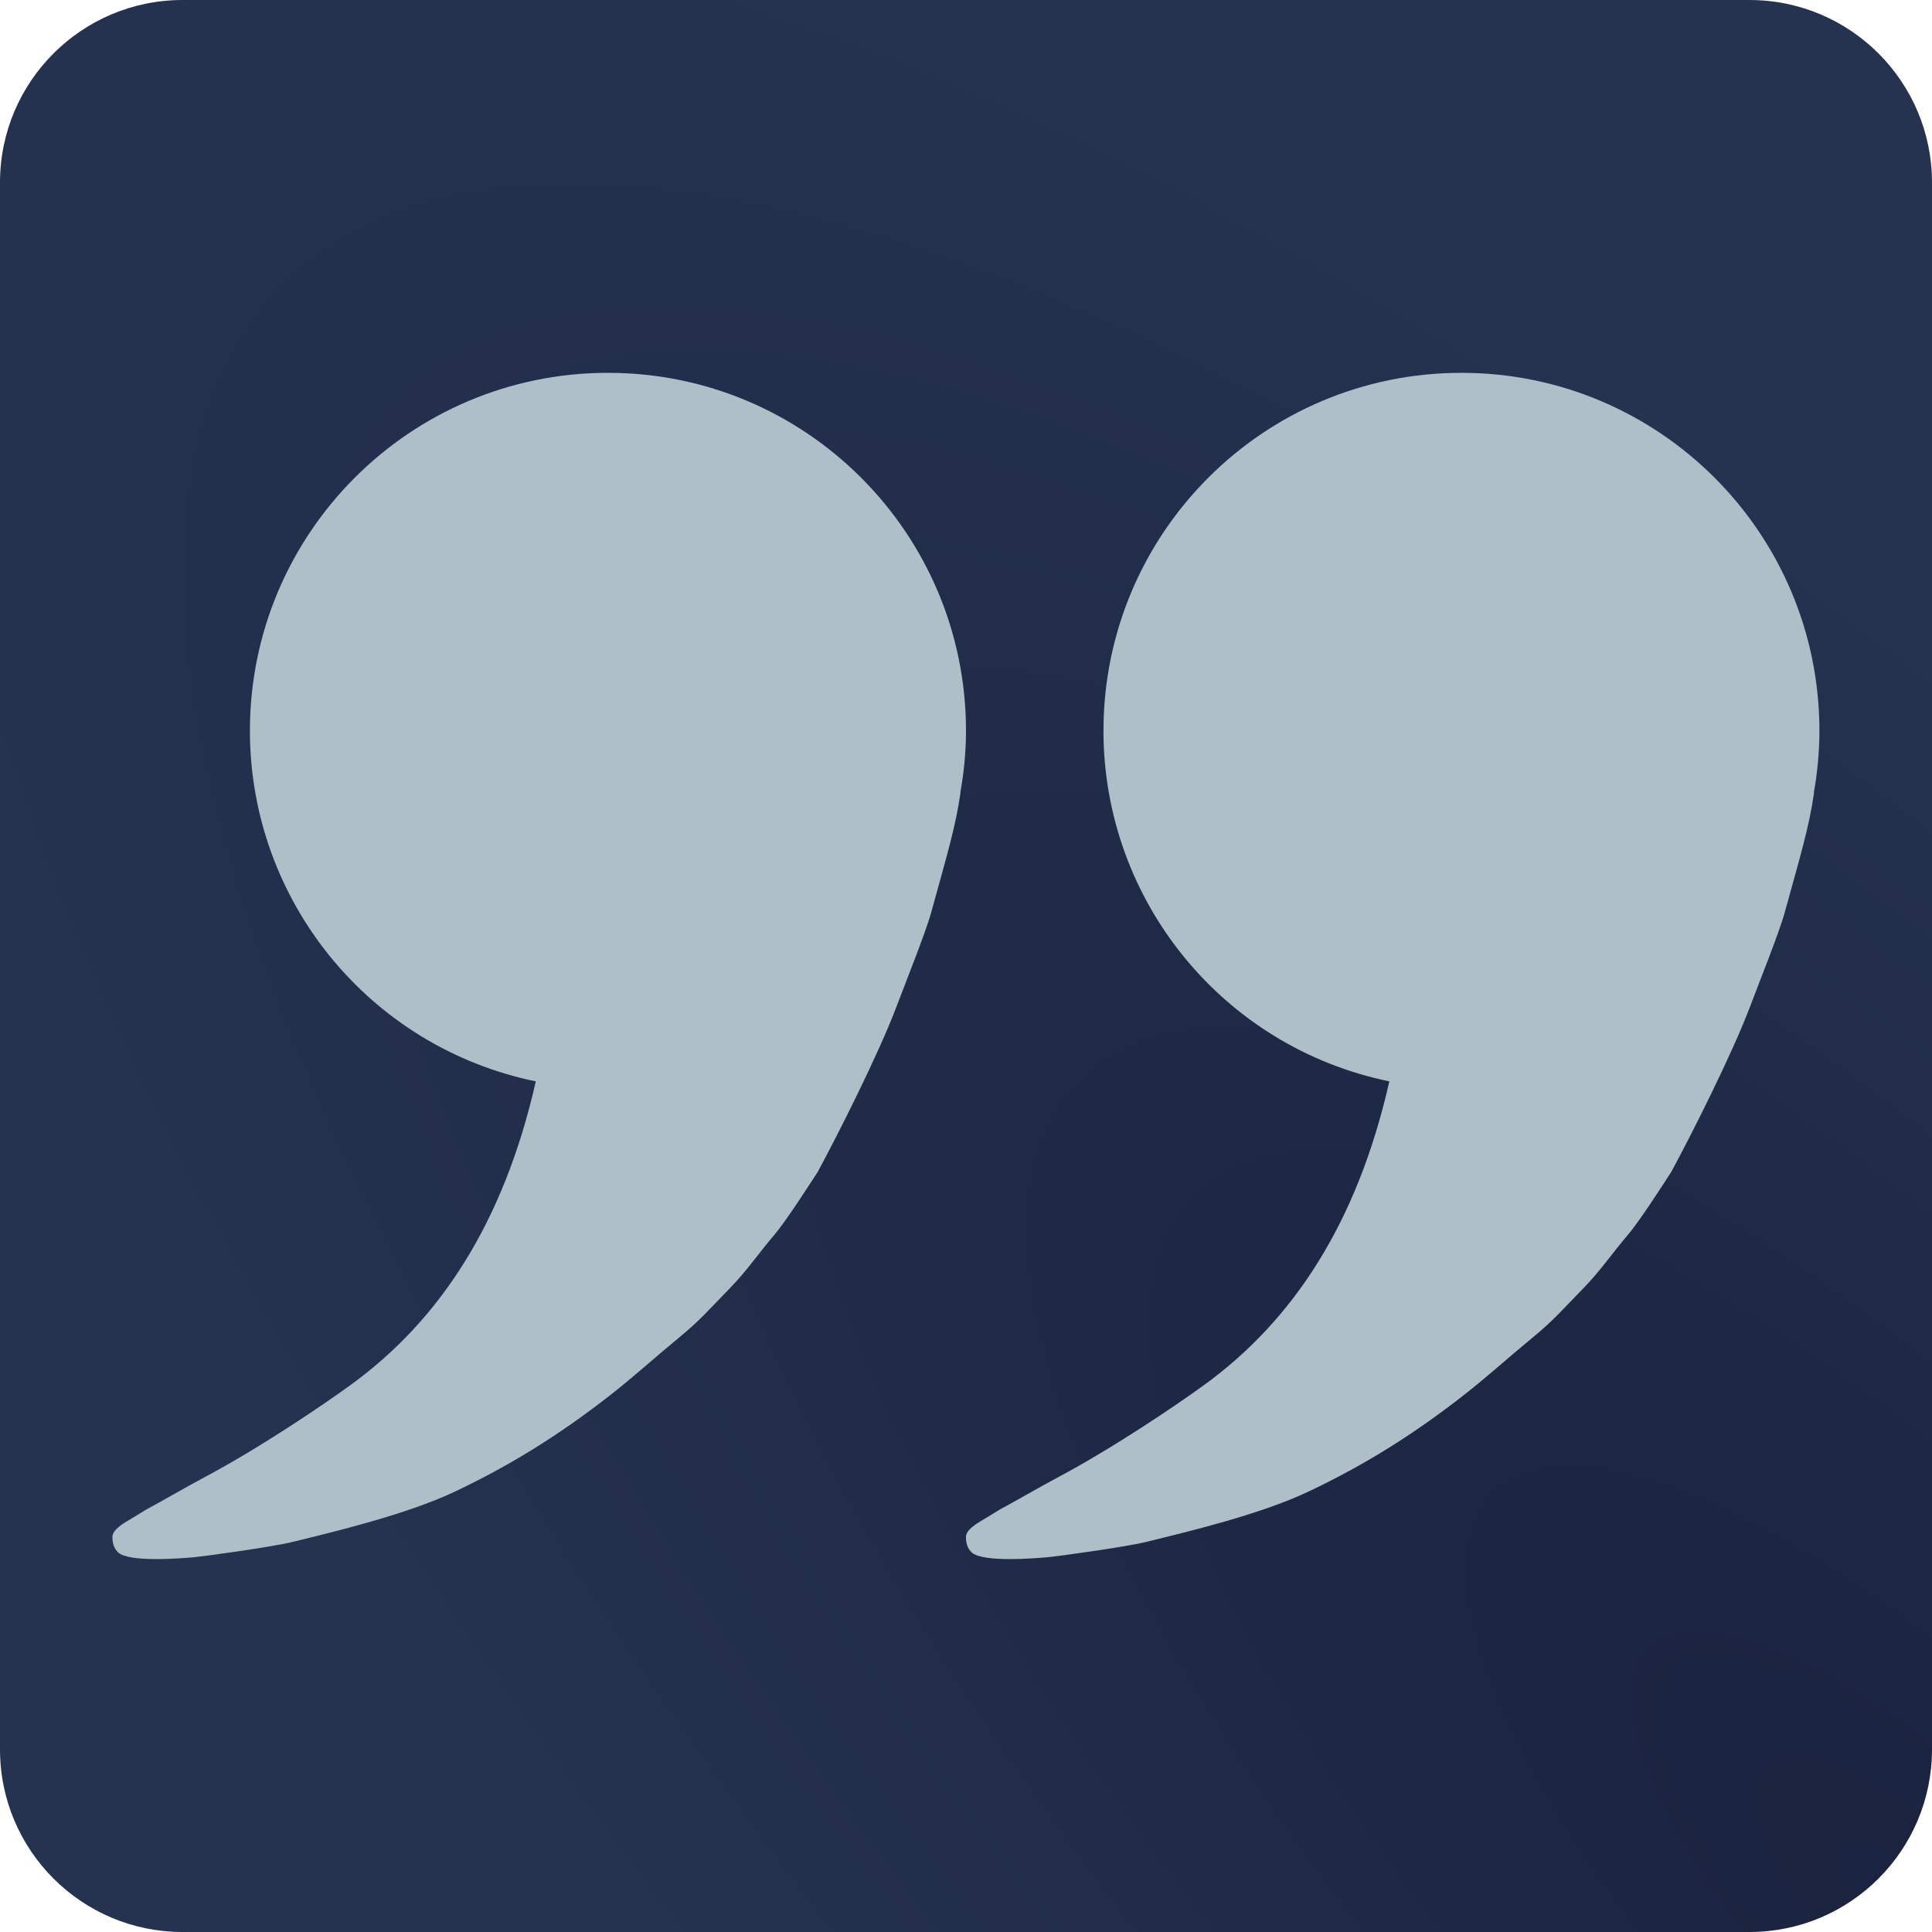
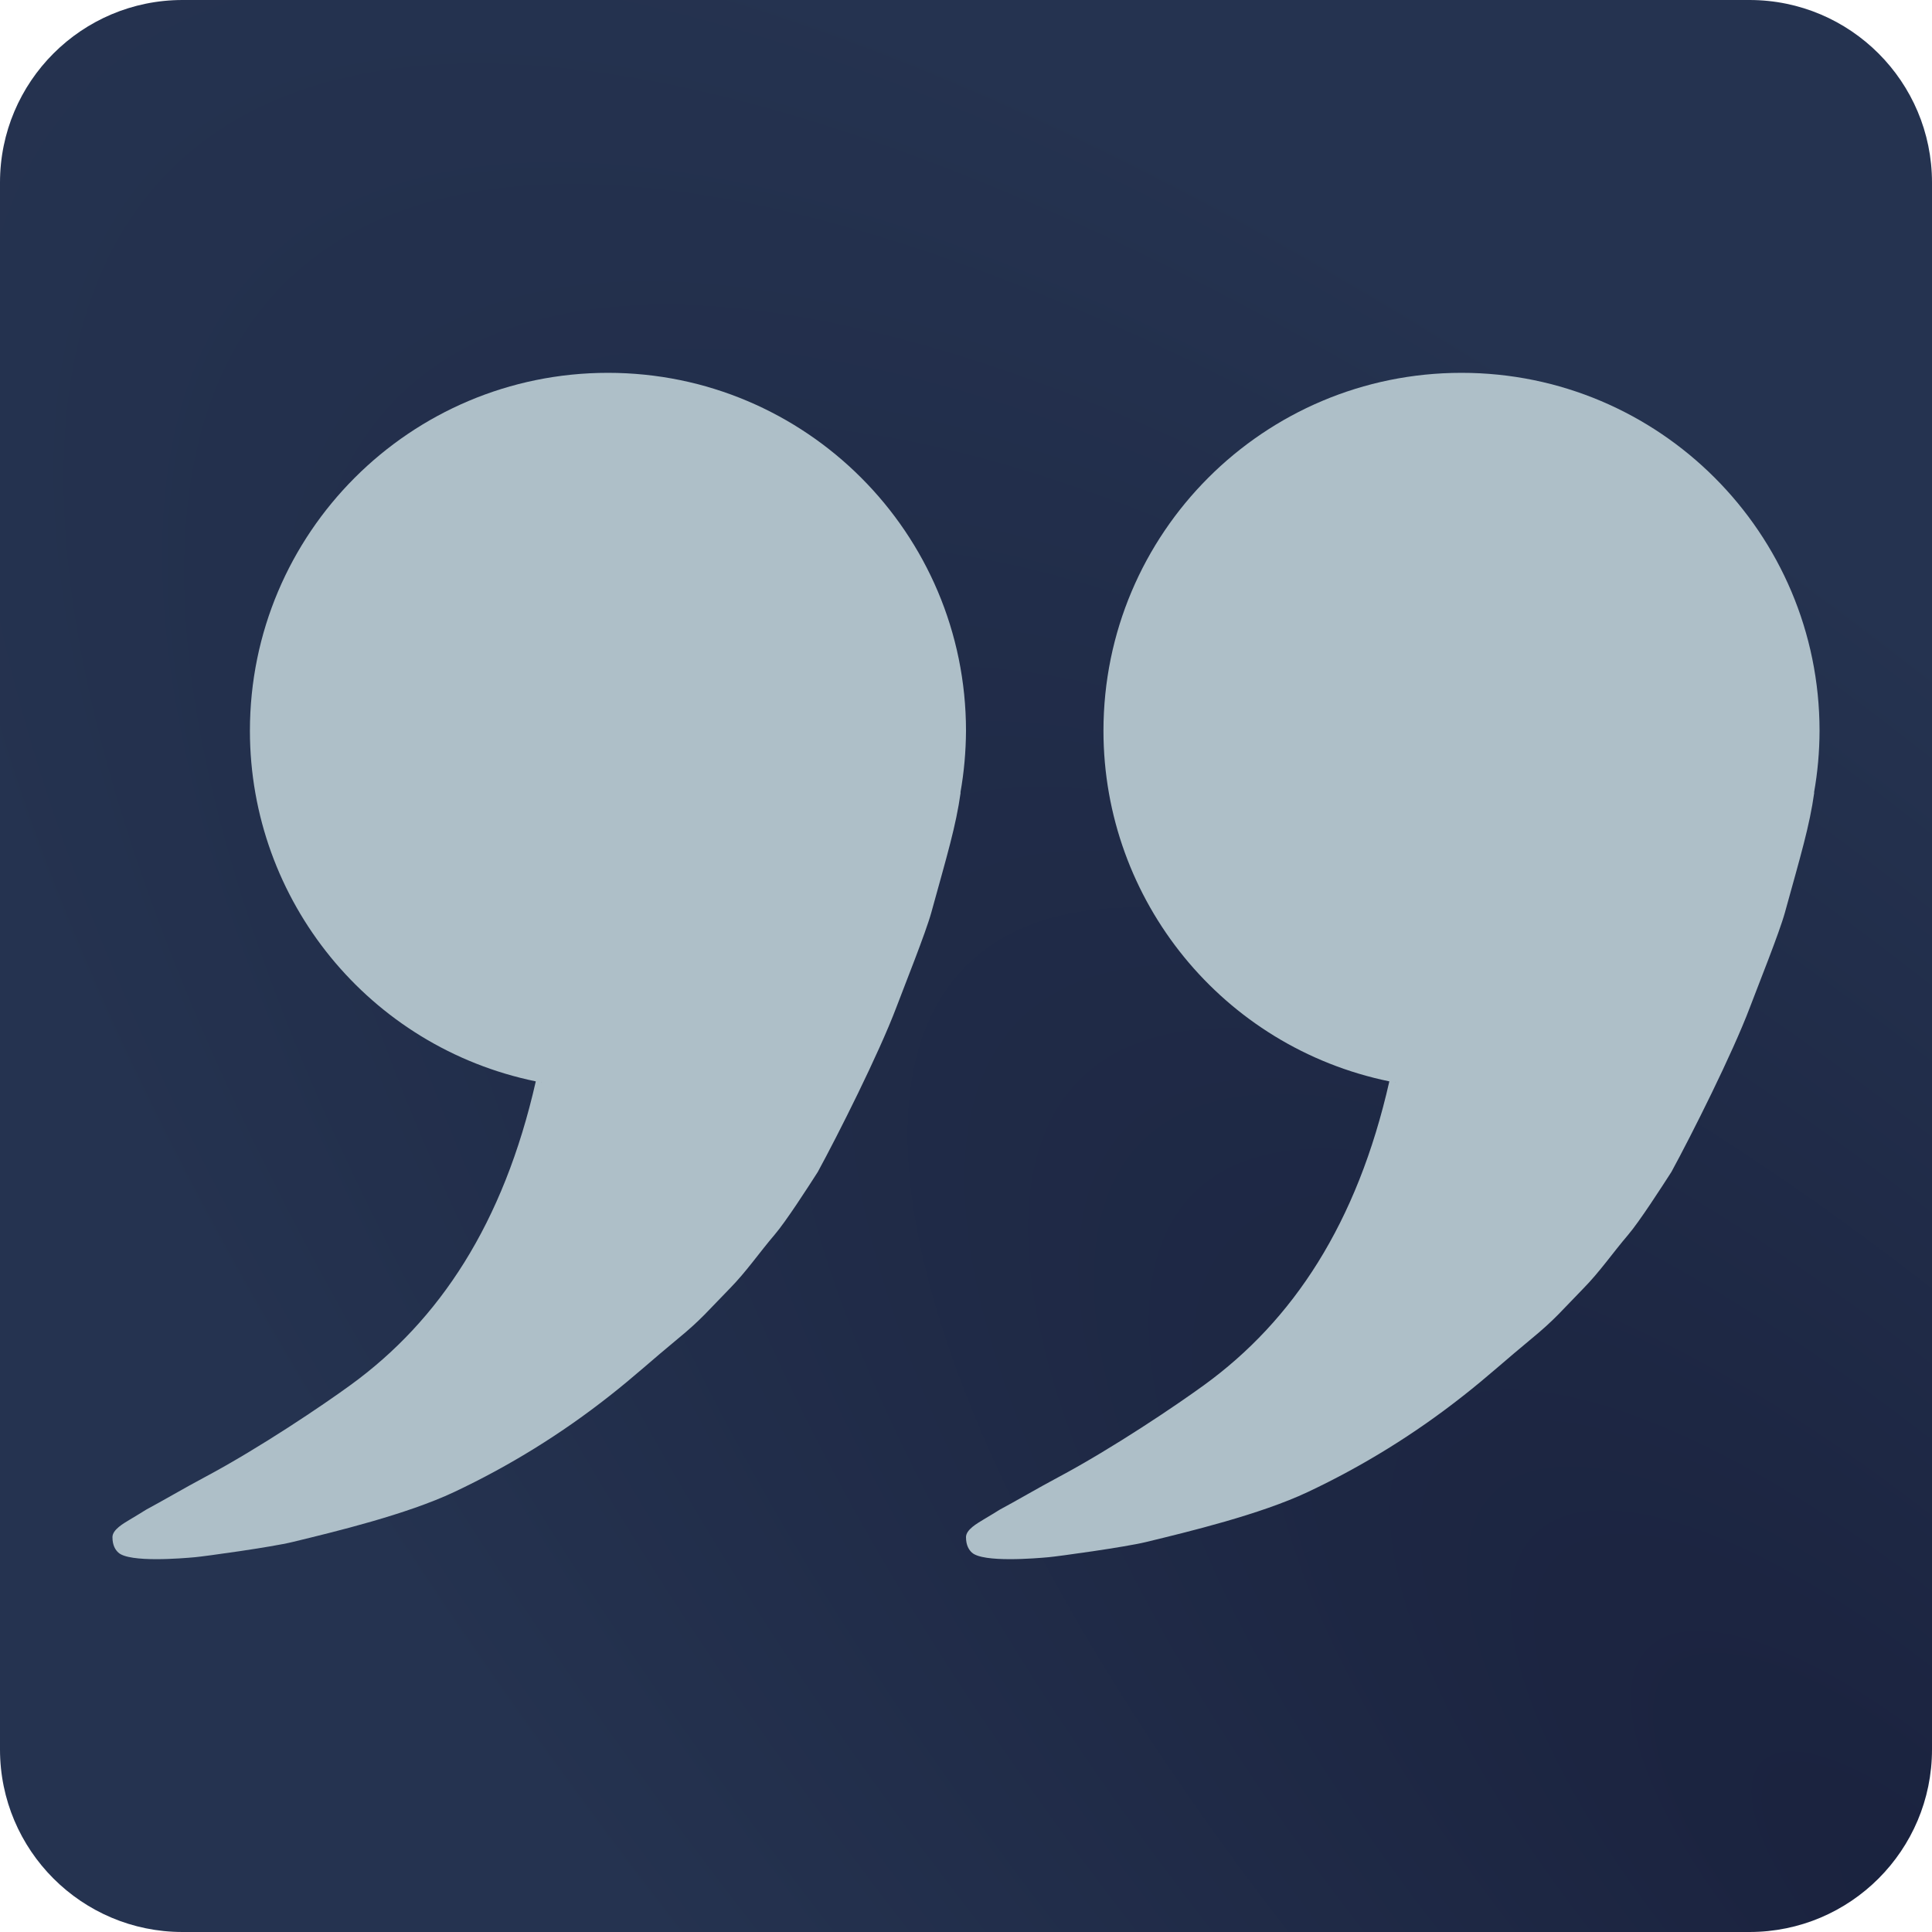
- <svg xmlns="http://www.w3.org/2000/svg" xmlns:xlink="http://www.w3.org/1999/xlink" width="120" height="120" viewBox="0 0 31.75 31.75" version="1.1" id="svg5">
-   <defs id="defs2">
-     <linearGradient id="linearGradient982">
-       <stop style="stop-color:#1a223e;stop-opacity:1;" offset="0" id="stop986" />
-       <stop style="stop-color:#253350;stop-opacity:1" offset="1" id="stop988" />
+ <svg xmlns="http://www.w3.org/2000/svg" xmlns:xlink="http://www.w3.org/1999/xlink" width="120" height="120" viewBox="0 0 31.75 31.75">
+   <defs>
+     <radialGradient xlink:href="#a" id="b" cx="31.75" cy="31.75" fx="31.75" fy="31.75" r="15.875" gradientUnits="userSpaceOnUse" gradientTransform="matrix(-2 -2 .7071 -.7071 72.8 117.7)" />
+     <linearGradient id="a">
+       <stop style="stop-color:#1a223e;stop-opacity:1" offset="0" />
+       <stop style="stop-color:#253350;stop-opacity:1" offset="1" />
    </linearGradient>
-     <radialGradient xlink:href="#linearGradient982" id="radialGradient1236" cx="31.75" cy="31.75" fx="31.75" fy="31.75" r="15.875" gradientUnits="userSpaceOnUse" gradientTransform="matrix(-2,-2,0.7071082,-0.7071053,72.79931,117.7006)" />
  </defs>
-   <g id="layer1">
-     <rect style="fill:url(#radialGradient1236);stroke-width:4;stroke-linecap:round;stroke-linejoin:round;fill-opacity:1" id="rect862" width="31.75" height="31.75" x="0" y="-3.3839596e-14" rx="3" ry="3" />
-     <path id="path1134" style="fill:#aebfc8;fill-opacity:1;stroke-width:4;stroke-linecap:round;stroke-linejoin:round" d="m 24.018,6.127 c -3.25,-8.26e-5 -5.884,2.634 -5.884,5.884 0.002,2.792 1.964,5.198 4.698,5.76 -0.529,2.337 -1.587,3.932 -3.044,4.99 -0.444,0.323 -1.487,1.03 -2.397,1.514 -0.313,0.166 -0.712,0.4 -0.96,0.532 -0.076,0.048 -0.173,0.106 -0.279,0.17 -0.086,0.053 -0.278,0.157 -0.278,0.283 0,0.14 0.052,0.212 0.096,0.253 0.181,0.169 1.061,0.095 1.258,0.077 0.144,-0.013 1.263,-0.166 1.605,-0.25 0.699,-0.171 1.873,-0.452 2.658,-0.822 0.935,-0.441 1.743,-0.95 2.552,-1.581 0.388,-0.302 0.734,-0.619 1.114,-0.931 0.395,-0.324 0.512,-0.477 0.859,-0.83 0.272,-0.276 0.486,-0.59 0.738,-0.885 0.184,-0.215 0.551,-0.786 0.711,-1.032 0.329,-0.606 1.004,-1.946 1.291,-2.707 0.133,-0.353 0.482,-1.223 0.574,-1.557 0.262,-0.951 0.404,-1.417 0.482,-1.971 l -0.004,0.003 c 0.06,-0.335 0.091,-0.675 0.092,-1.016 -1.32e-4,-3.25 -2.634,-5.884 -5.884,-5.884 z m -1.094,11.662 0.004,9.02e-4 -0.005,0.003 c 2.54e-4,-0.001 6.47e-4,-0.003 9.02e-4,-0.004 z" />
-     <path id="path13240" style="fill:#aebfc8;fill-opacity:1;stroke-width:4;stroke-linecap:round;stroke-linejoin:round" d="m 9.991,6.127 c -3.25,-8.26e-5 -5.884,2.634 -5.884,5.884 0.002,2.792 1.964,5.198 4.698,5.76 -0.529,2.337 -1.587,3.932 -3.044,4.99 -0.444,0.323 -1.487,1.03 -2.397,1.514 -0.313,0.166 -0.712,0.4 -0.96,0.532 -0.076,0.048 -0.173,0.106 -0.279,0.17 -0.086,0.053 -0.278,0.157 -0.278,0.283 0,0.14 0.052,0.212 0.096,0.253 0.181,0.169 1.061,0.095 1.258,0.077 0.144,-0.013 1.263,-0.166 1.605,-0.25 0.699,-0.171 1.873,-0.452 2.658,-0.822 0.935,-0.441 1.743,-0.95 2.552,-1.581 0.388,-0.302 0.734,-0.619 1.114,-0.931 0.395,-0.324 0.512,-0.477 0.859,-0.83 0.272,-0.276 0.486,-0.59 0.738,-0.885 0.184,-0.215 0.551,-0.786 0.711,-1.032 0.329,-0.606 1.004,-1.946 1.291,-2.707 0.133,-0.353 0.482,-1.223 0.574,-1.557 0.262,-0.951 0.404,-1.417 0.482,-1.971 l -0.004,0.003 C 15.843,12.692 15.874,12.352 15.875,12.011 15.875,8.762 13.241,6.127 9.991,6.127 Z m -1.094,11.662 0.004,9.02e-4 -0.005,0.003 c 2.54e-4,-0.001 6.47e-4,-0.003 9.02e-4,-0.004 z" />
-   </g>
+   <rect style="fill:url(#b);stroke-width:4;stroke-linecap:round;stroke-linejoin:round;fill-opacity:1" width="31.75" height="31.75" rx="3" ry="3" />
+   <path style="fill:#aebfc8;fill-opacity:1;stroke-width:4;stroke-linecap:round;stroke-linejoin:round" d="M24.018 6.127a5.884 5.884 0 0 0-5.884 5.884 5.884 5.884 0 0 0 4.698 5.76c-.529 2.338-1.586 3.932-3.043 4.99-.445.324-1.488 1.03-2.397 1.515-.313.166-.712.4-.96.532-.076.048-.173.106-.28.17-.085.053-.277.157-.277.283 0 .14.052.212.096.253.181.17 1.061.095 1.258.077.144-.012 1.263-.166 1.606-.25.699-.17 1.873-.452 2.658-.822a13.24 13.24 0 0 0 2.552-1.58c.388-.303.735-.62 1.115-.932.395-.324.512-.477.858-.83.272-.276.487-.59.739-.885.184-.215.551-.785.71-1.032.33-.605 1.004-1.946 1.291-2.707.133-.353.483-1.223.575-1.557.262-.95.404-1.417.482-1.972l-.004.003c.06-.335.09-.675.091-1.016a5.884 5.884 0 0 0-5.884-5.884zM22.924 17.79h.004l-.005.004.001-.004zM9.991 6.127a5.884 5.884 0 0 0-5.884 5.884 5.884 5.884 0 0 0 4.698 5.76c-.53 2.338-1.587 3.932-3.044 4.99-.444.324-1.487 1.03-2.397 1.515-.313.166-.712.4-.96.532-.075.048-.173.106-.279.17-.086.053-.277.157-.277.283 0 .14.052.212.096.253.18.17 1.06.095 1.258.077.143-.012 1.263-.166 1.605-.25.7-.17 1.873-.452 2.658-.822a13.24 13.24 0 0 0 2.553-1.58c.388-.303.734-.62 1.114-.932.396-.324.512-.477.859-.83.272-.276.486-.59.738-.885.185-.215.552-.785.71-1.032.33-.605 1.005-1.946 1.292-2.707.133-.353.482-1.223.574-1.557.262-.95.404-1.417.482-1.972l-.004.003c.06-.335.09-.675.092-1.016a5.884 5.884 0 0 0-5.884-5.884ZM8.897 17.79H8.9l-.005.004v-.004z" />
</svg>
